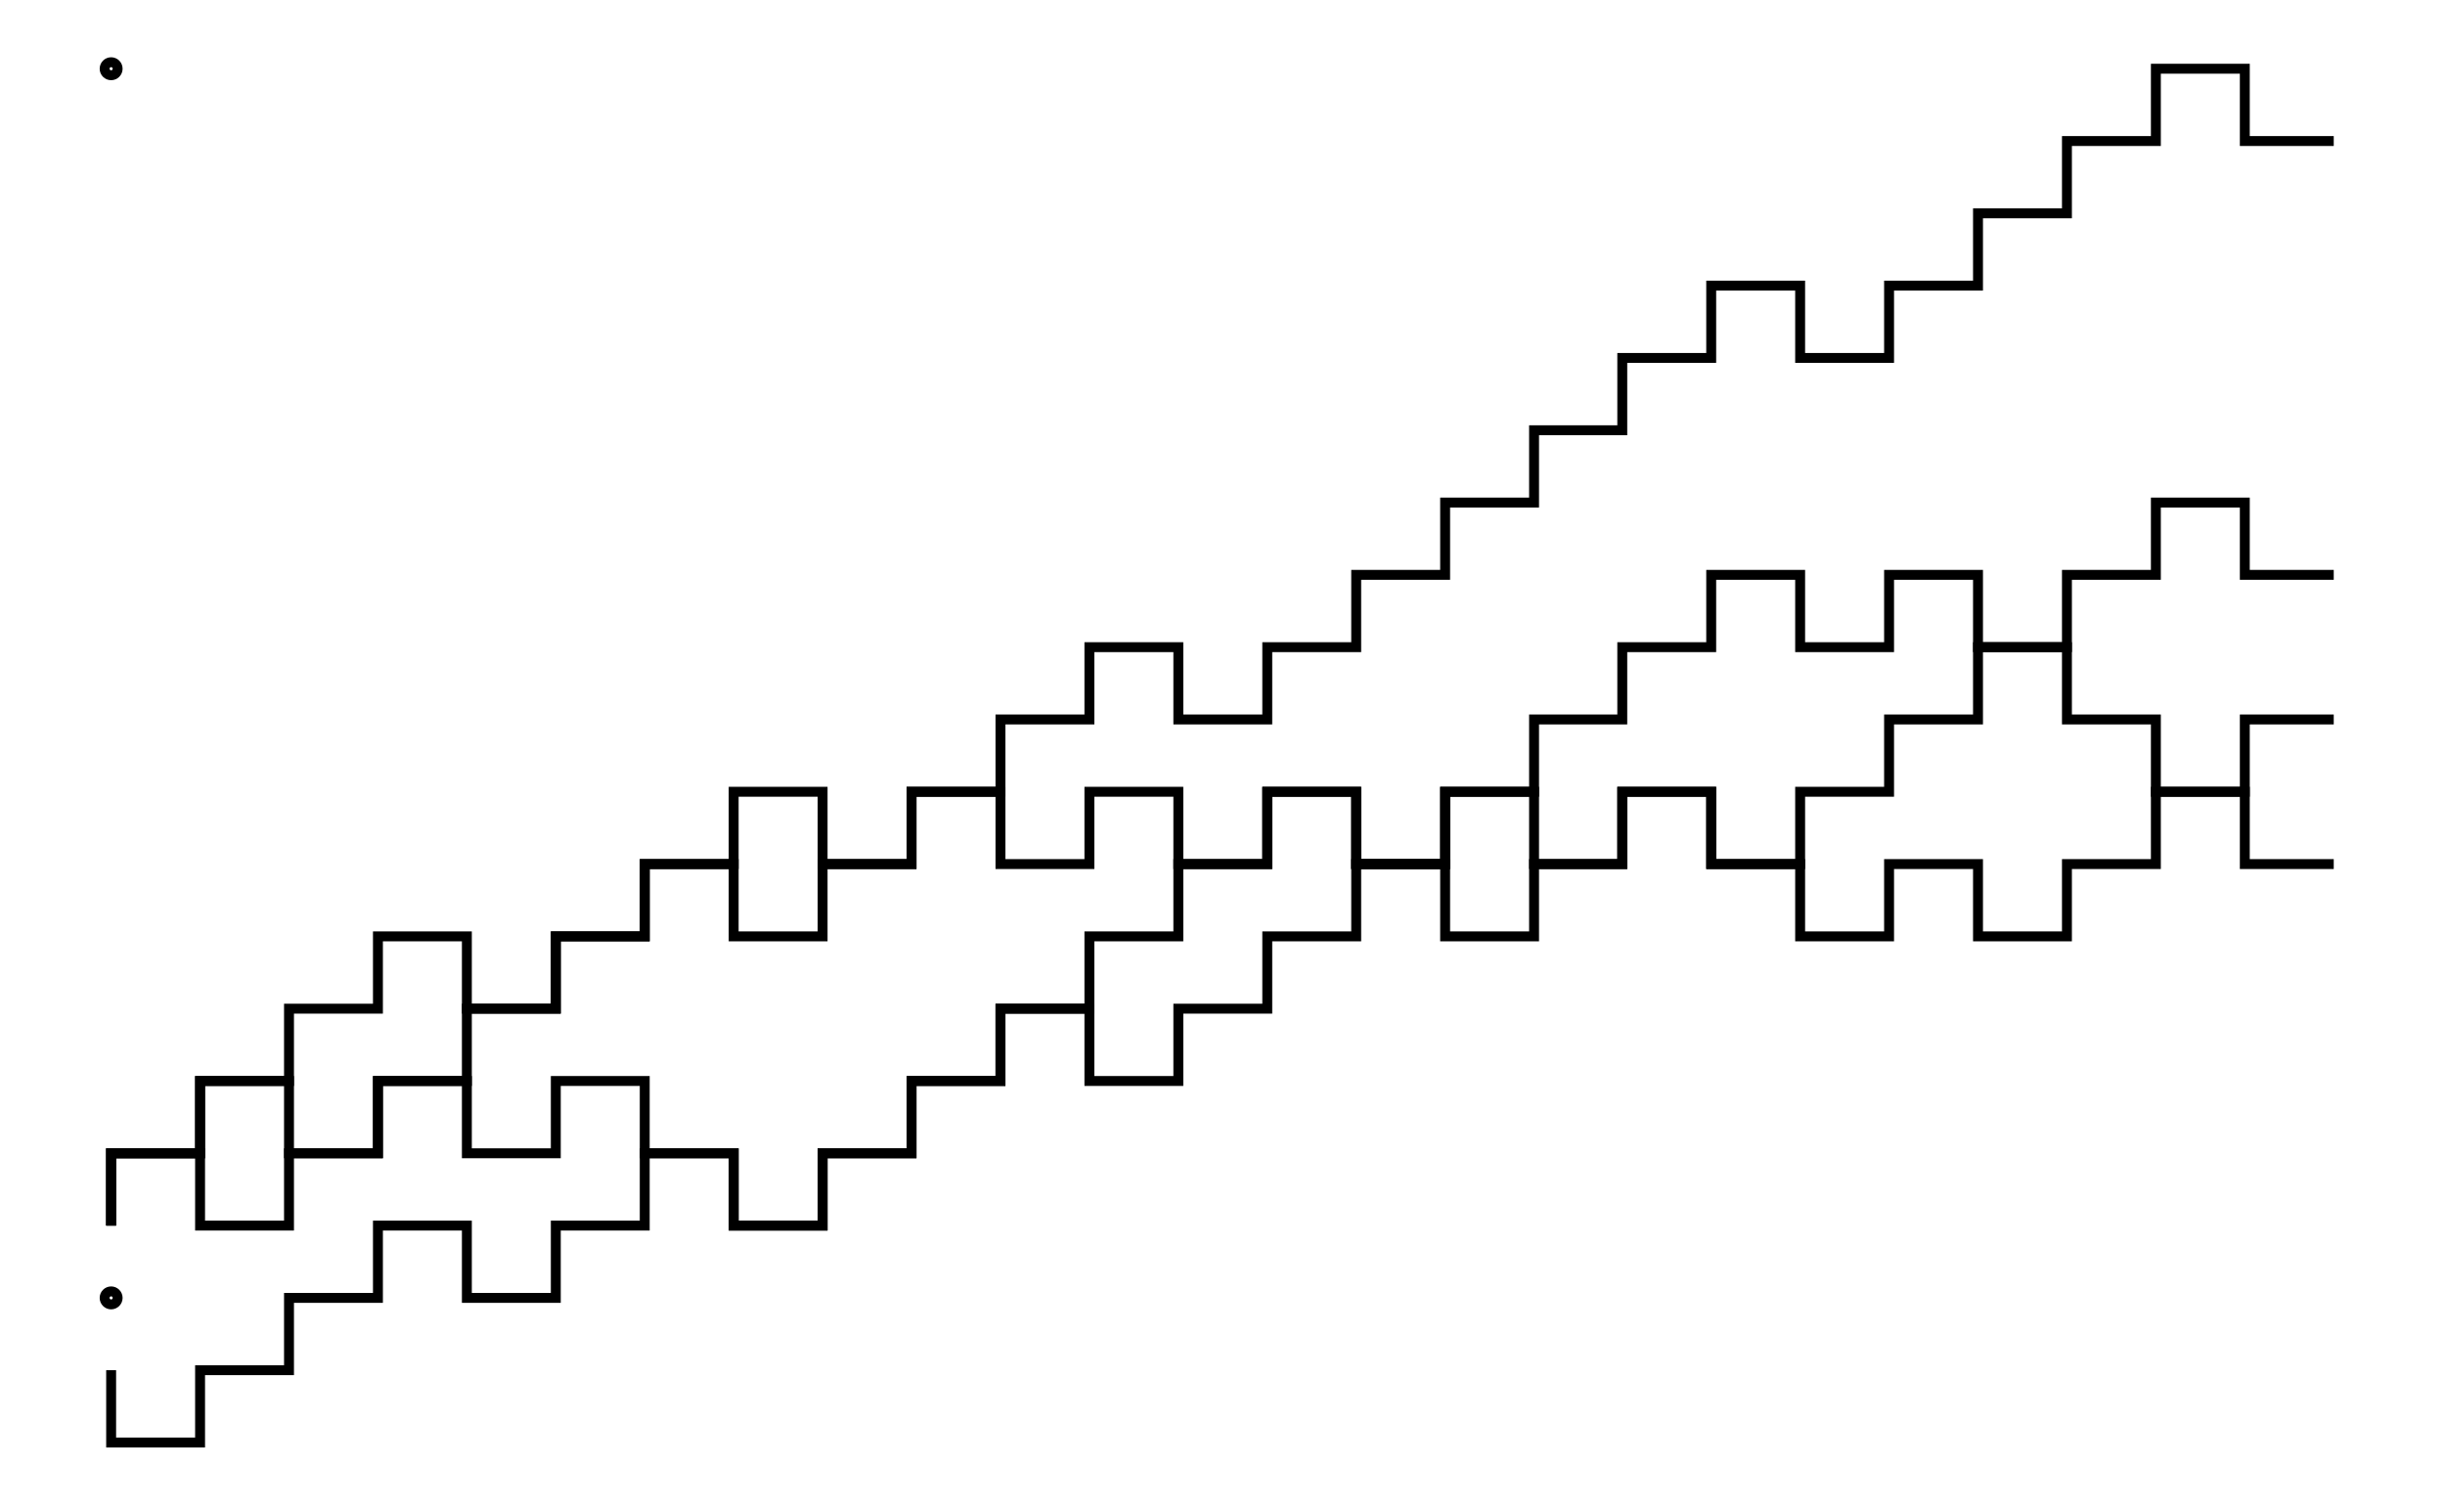
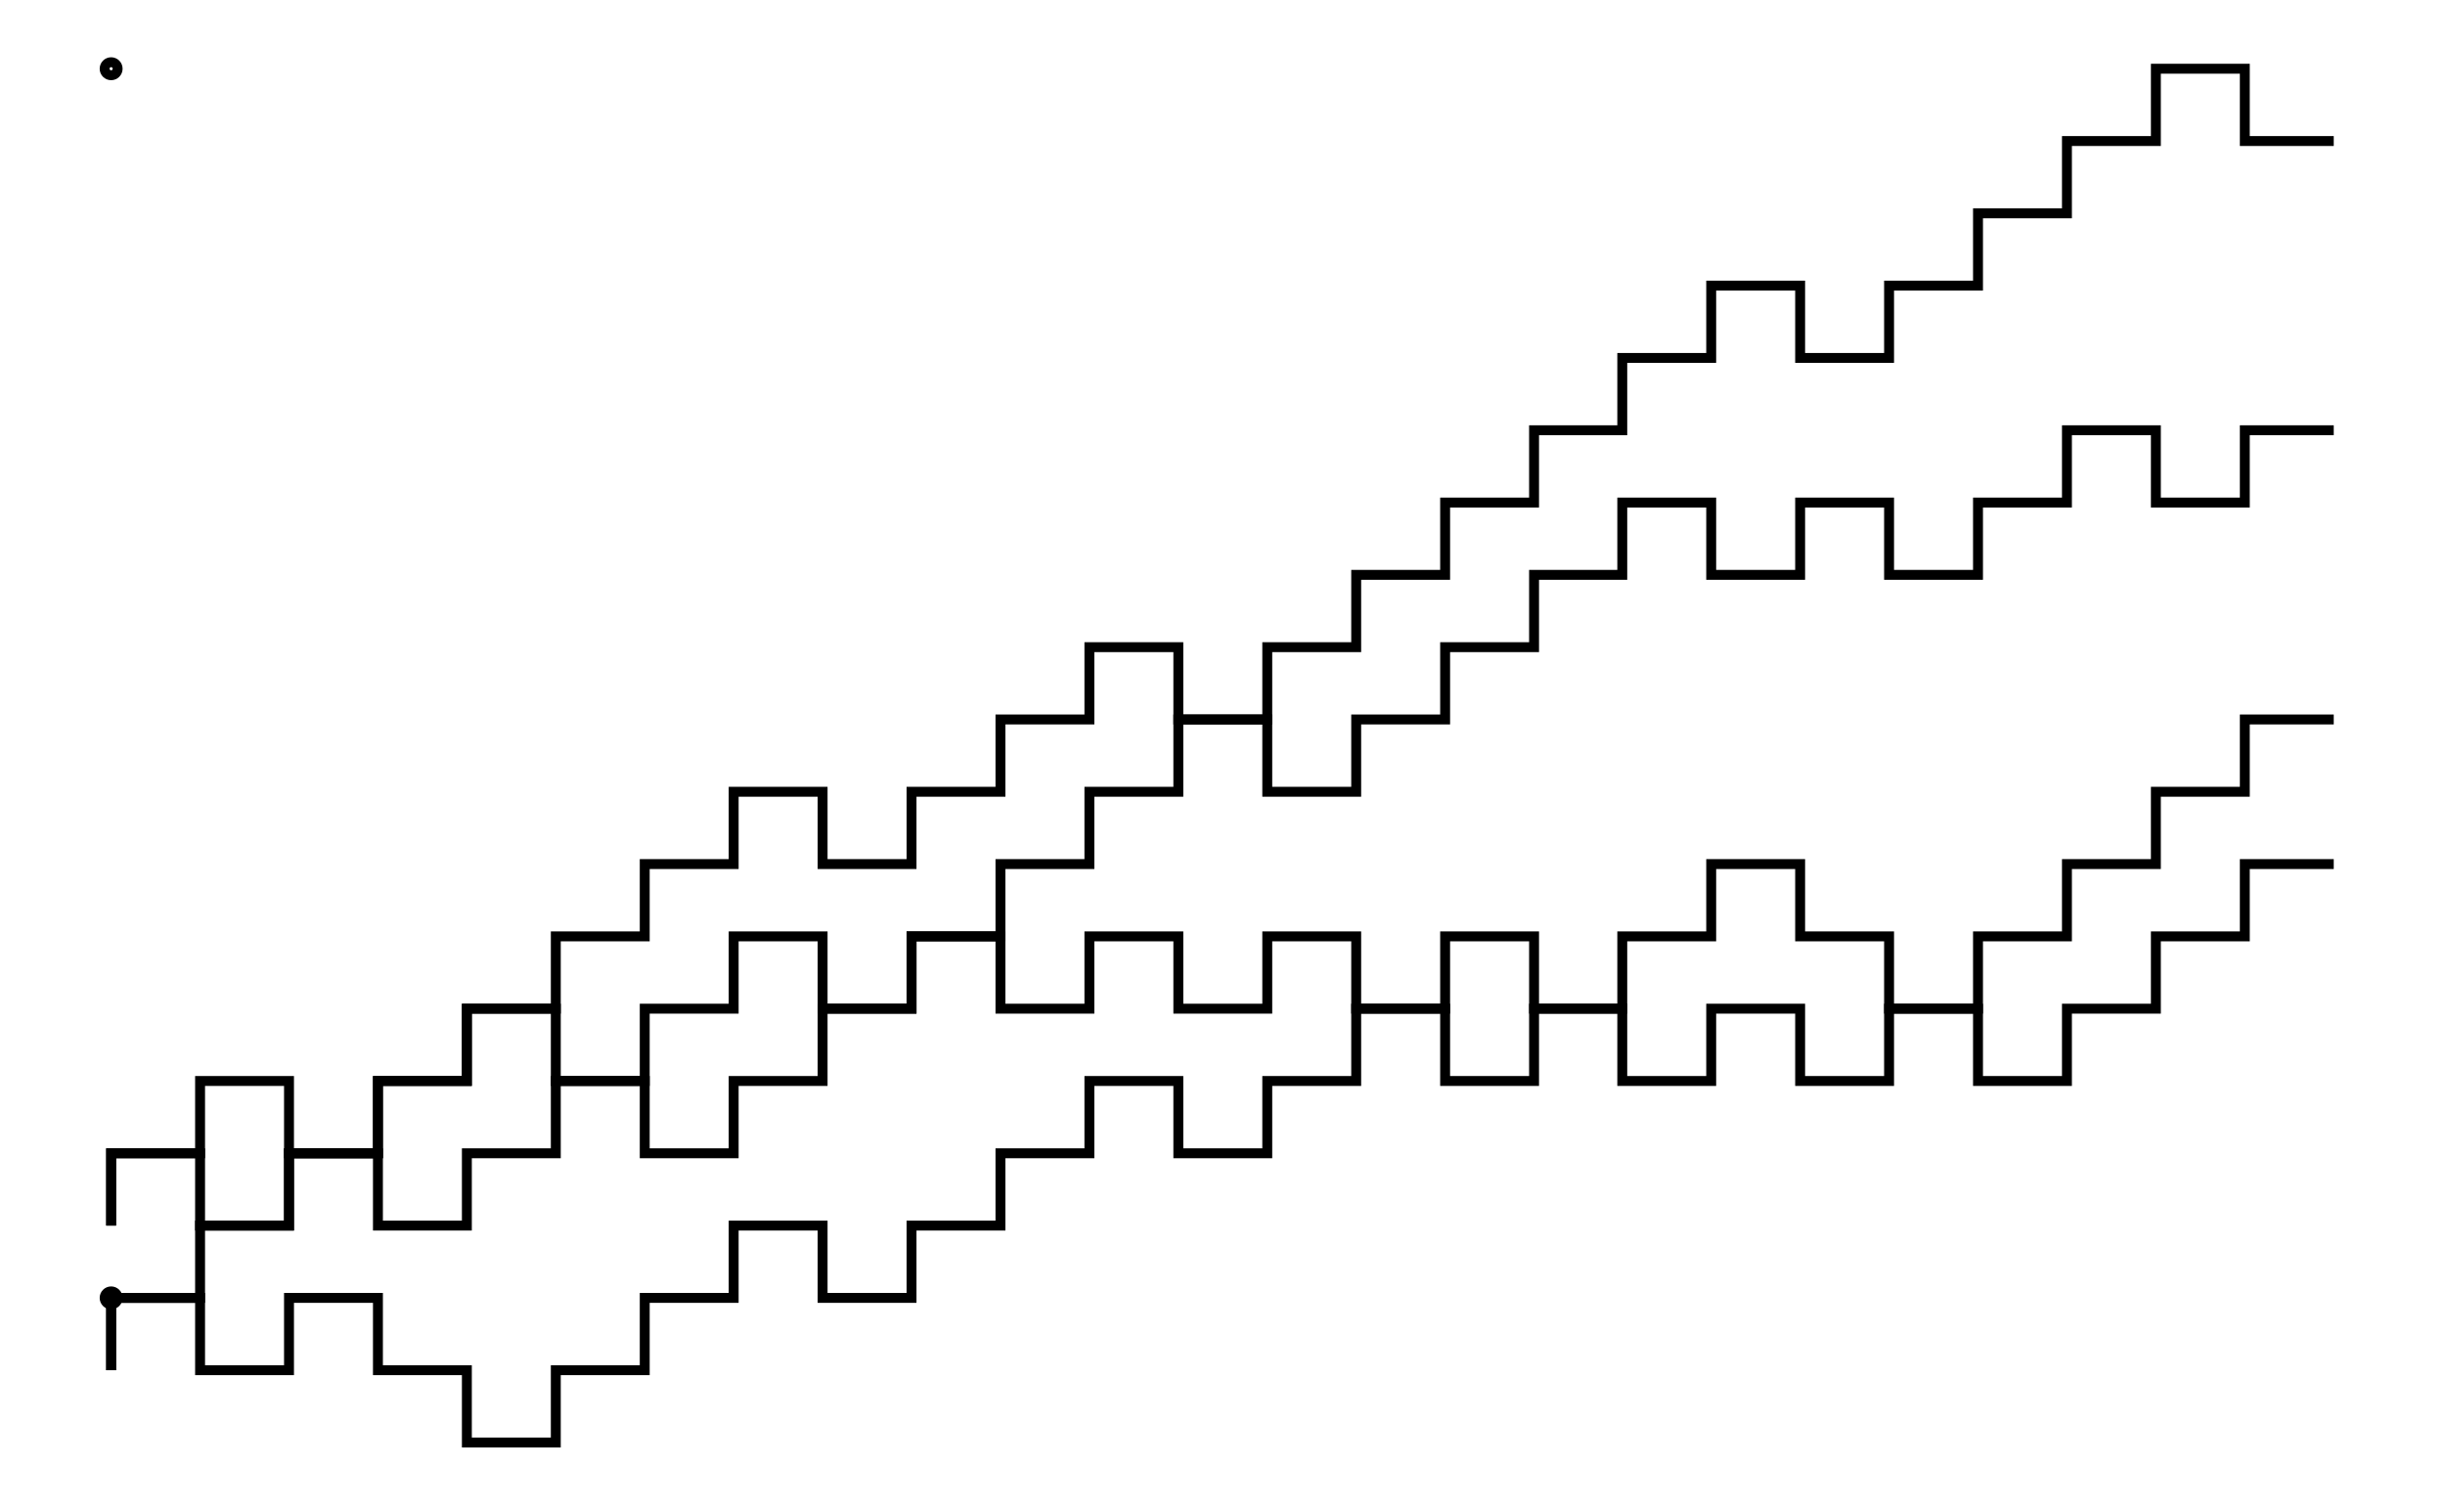
<svg xmlns="http://www.w3.org/2000/svg" width="161.8" height="100.0" viewBox="-5.00 -15.53 171.80 110.00">
  <g fill="none" stroke="black" stroke-width="0.095%" transform="translate(0, 78.9474) scale(5.2632, -5.2632)">
    <circle cx="0.00" cy="0.00" r="0.09" />
    <circle cx="0.00" cy="17.00" r="0.09" />
    <polyline points="0.00,1.00 0.00,1.00 0.00,2.00 1.23,2.00 1.23,1.00 2.46,1.00 2.46,2.00 3.69,2.00 3.69,3.00 4.92,3.00 4.92,4.00 6.15,4.00 6.15,5.00 7.38,5.00 7.38,6.00 8.61,6.00 8.61,7.00 9.84,7.00 9.84,6.00 11.07,6.00 11.07,7.00 12.30,7.00 12.30,8.00 13.53,8.00 13.53,9.00 14.76,9.00 14.76,8.00 15.99,8.00 15.99,9.00 17.22,9.00 17.22,10.00 18.45,10.00 18.45,11.00 19.68,11.00 19.68,12.00 20.90,12.00 20.90,13.00 22.13,13.00 22.13,14.00 23.36,14.00 23.36,13.00 24.59,13.00 24.59,14.00 25.82,14.00 25.82,15.00 27.05,15.00 27.05,16.00 28.28,16.00 28.28,17.00 29.51,17.00 29.51,16.00 30.74,16.00" />
-     <polyline points="0.00,-1.00 0.00,-1.00 0.00,-2.00 1.23,-2.00 1.23,-1.00 2.46,-1.00 2.46,0.00 3.69,0.00 3.69,1.00 4.92,1.00 4.92,0.00 6.15,0.00 6.15,1.00 7.38,1.00 7.38,2.00 8.61,2.00 8.61,1.00 9.84,1.00 9.84,2.00 11.07,2.00 11.07,3.00 12.30,3.00 12.30,4.00 13.53,4.00 13.53,5.00 14.76,5.00 14.76,6.00 15.99,6.00 15.99,7.00 17.22,7.00 17.22,6.00 18.45,6.00 18.45,7.00 19.68,7.00 19.68,8.00 20.90,8.00 20.90,9.00 22.13,9.00 22.13,10.00 23.36,10.00 23.36,9.00 24.59,9.00 24.59,10.00 25.82,10.00 25.82,9.00 27.05,9.00 27.05,10.00 28.28,10.00 28.28,11.00 29.51,11.00 29.51,10.00 30.74,10.00" />
-     <polyline points="0.00,1.00 0.00,1.00 0.00,2.00 1.23,2.00 1.23,3.00 2.46,3.00 2.46,4.00 3.69,4.00 3.69,5.00 4.92,5.00 4.92,4.00 6.15,4.00 6.15,5.00 7.38,5.00 7.38,6.00 8.61,6.00 8.61,5.00 9.84,5.00 9.84,6.00 11.07,6.00 11.07,7.00 12.30,7.00 12.30,6.00 13.53,6.00 13.53,7.00 14.76,7.00 14.76,6.00 15.99,6.00 15.99,7.00 17.22,7.00 17.22,6.00 18.45,6.00 18.45,7.00 19.68,7.00 19.68,6.00 20.90,6.00 20.90,7.00 22.13,7.00 22.13,6.00 23.36,6.00 23.36,5.00 24.59,5.00 24.59,6.00 25.82,6.00 25.82,5.00 27.05,5.00 27.05,6.00 28.28,6.00 28.28,7.00 29.51,7.00 29.51,8.00 30.74,8.00" />
-     <polyline points="0.00,1.00 0.00,1.00 0.00,2.00 1.23,2.00 1.23,3.00 2.46,3.00 2.46,2.00 3.69,2.00 3.69,3.00 4.92,3.00 4.92,2.00 6.15,2.00 6.15,3.00 7.38,3.00 7.38,2.00 8.61,2.00 8.61,1.00 9.84,1.00 9.84,2.00 11.07,2.00 11.07,3.00 12.30,3.00 12.30,4.00 13.53,4.00 13.53,3.00 14.76,3.00 14.76,4.00 15.99,4.00 15.99,5.00 17.22,5.00 17.22,6.00 18.45,6.00 18.45,5.00 19.68,5.00 19.68,6.00 20.90,6.00 20.90,7.00 22.13,7.00 22.13,6.00 23.36,6.00 23.36,7.00 24.59,7.00 24.59,8.00 25.82,8.00 25.82,9.00 27.05,9.00 27.05,8.00 28.28,8.00 28.28,7.00 29.51,7.00 29.51,6.00 30.74,6.00" />
+     <polyline points="0.00,-1.00 0.00,-1.00 0.00,0.00 1.23,0.00 1.23,1.00 2.46,1.00 2.46,2.00 3.69,2.00 3.69,1.00 4.92,1.00 4.92,2.00 6.15,2.00 6.15,3.00 7.38,3.00 7.38,2.00 8.61,2.00 8.61,3.00 9.84,3.00 9.84,4.00 11.07,4.00 11.07,5.00 12.30,5.00 12.30,6.00 13.53,6.00 13.53,7.00 14.76,7.00 14.76,8.00 15.99,8.00 15.99,7.00 17.22,7.00 17.22,8.00 18.45,8.00 18.45,9.00 19.68,9.00 19.68,10.00 20.90,10.00 20.90,11.00 22.13,11.00 22.13,10.00 23.36,10.00 23.36,11.00 24.59,11.00 24.59,10.00 25.82,10.00 25.82,11.00 27.05,11.00 27.05,12.00 28.28,12.00 28.28,11.00 29.51,11.00 29.51,12.00 30.74,12.00" />
+     <polyline points="0.00,1.00 0.00,1.00 0.00,2.00 1.23,2.00 1.23,3.00 2.46,3.00 2.46,2.00 3.69,2.00 3.69,3.00 4.92,3.00 4.92,4.00 6.15,4.00 6.15,3.00 7.38,3.00 7.38,4.00 8.61,4.00 8.61,5.00 9.84,5.00 9.84,4.00 11.07,4.00 11.07,5.00 12.30,5.00 12.30,4.00 13.53,4.00 13.53,5.00 14.76,5.00 14.76,4.00 15.99,4.00 15.99,5.00 17.22,5.00 17.22,4.00 18.45,4.00 18.45,5.00 19.68,5.00 19.68,4.00 20.90,4.00 20.90,3.00 22.13,3.00 22.13,4.00 23.36,4.00 23.36,3.00 24.59,3.00 24.59,4.00 25.82,4.00 25.82,5.00 27.05,5.00 27.05,6.00 28.28,6.00 28.28,7.00 29.51,7.00 29.51,8.00 30.74,8.00" />
+     <polyline points="0.00,-1.00 0.00,-1.00 0.00,0.00 1.23,0.00 1.23,-1.00 2.46,-1.00 2.46,0.00 3.69,0.00 3.69,-1.00 4.92,-1.00 4.92,-2.00 6.15,-2.00 6.15,-1.00 7.38,-1.00 7.38,0.00 8.61,0.00 8.61,1.00 9.84,1.00 9.84,0.00 11.07,0.00 11.07,1.00 12.30,1.00 12.30,2.00 13.53,2.00 13.53,3.00 14.76,3.00 14.76,2.00 15.99,2.00 15.99,3.00 17.22,3.00 17.22,4.00 18.45,4.00 18.45,3.00 19.68,3.00 19.68,4.00 20.90,4.00 20.90,5.00 22.13,5.00 22.13,6.00 23.36,6.00 23.36,5.00 24.59,5.00 24.59,4.00 25.82,4.00 25.82,3.00 27.05,3.00 27.05,4.00 28.28,4.00 28.28,5.00 29.51,5.00 29.51,6.00 30.74,6.00" />
  </g>
</svg>
